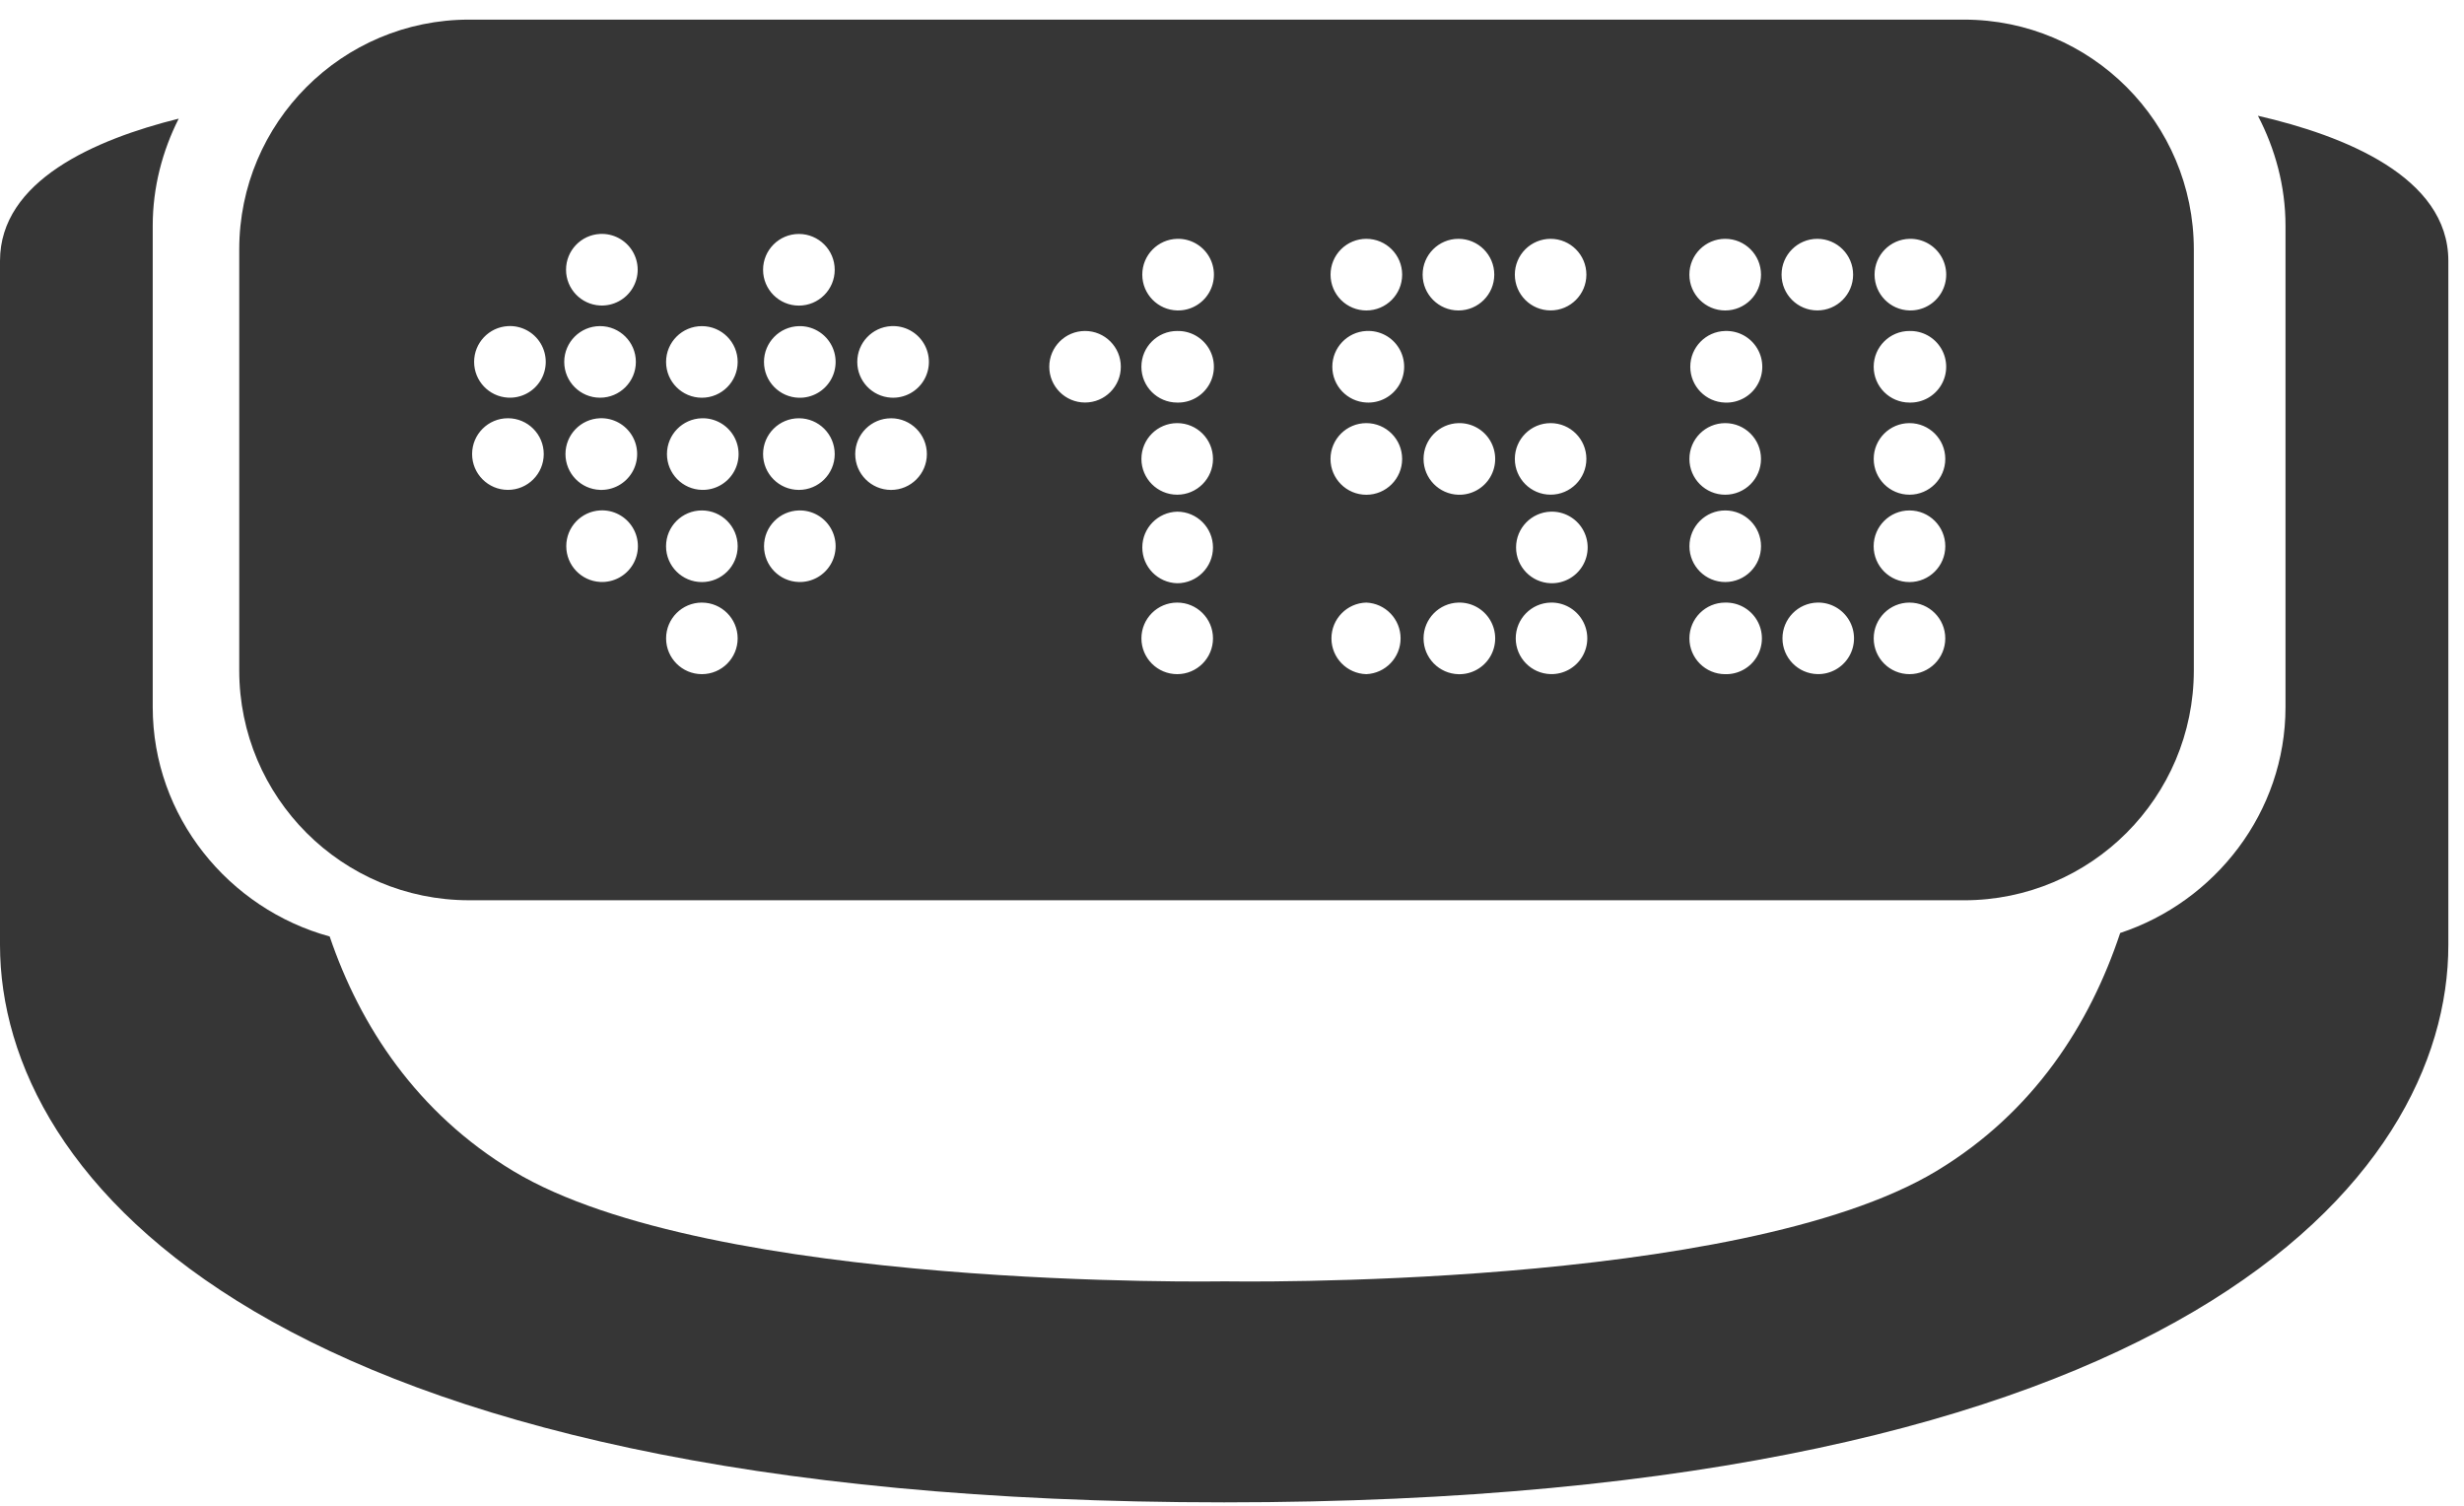
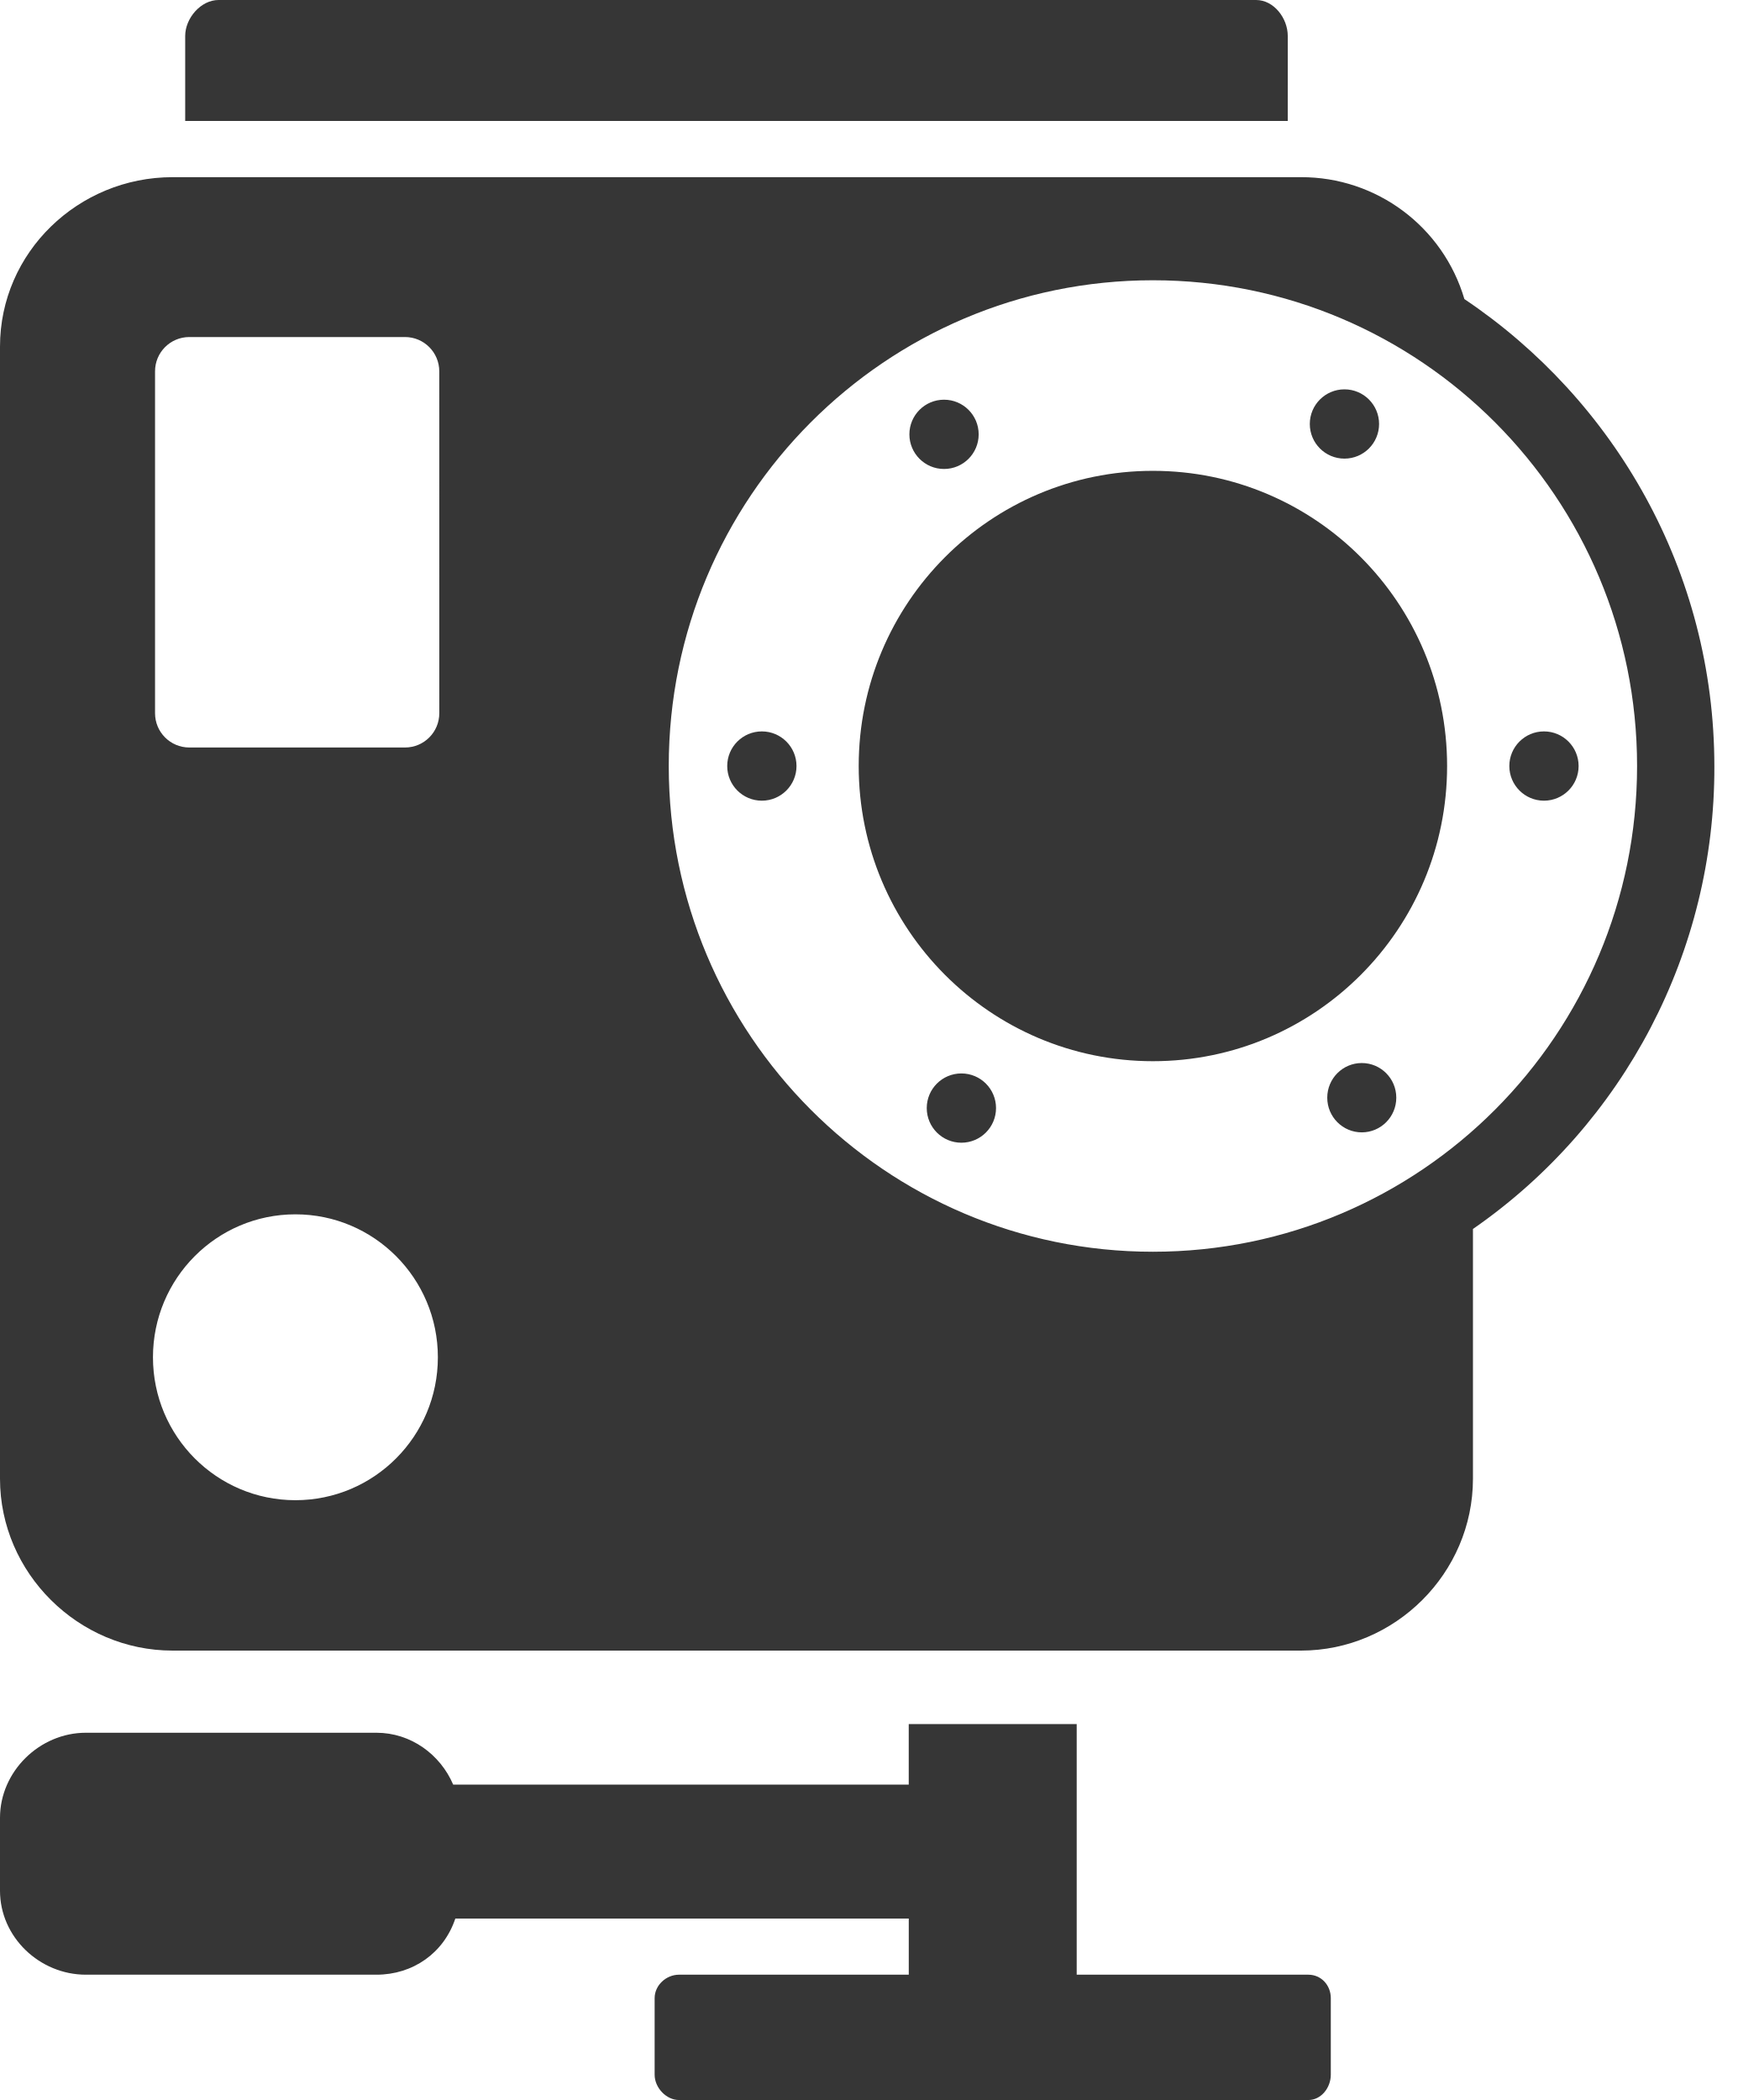
- <svg xmlns="http://www.w3.org/2000/svg" width="108" height="66" fill="none">
-   <path d="M98.967 5.074c.752 1.441 1.209 3.08 1.209 4.818v21.102c0 4.616-3.092 8.527-7.246 9.9-1.325 3.987-3.778 7.854-8.051 10.432-8.676 5.231-31.124 4.837-31.198 4.837-.078 0-22.513.395-31.189-4.837-4.216-2.545-6.708-6.347-8.042-10.279-4.418-1.209-7.756-5.25-7.756-10.053v-21.1c0-1.689.427-3.283 1.139-4.694C4.17 6.11 0 7.918 0 11.434v29.983C0 51.668 11.839 65.85 53.657 65.85c41.82 0 53.657-14.182 53.657-24.433V11.434c-.001-3.684-4.576-5.494-8.347-6.36Z" fill="#363636" />
-   <path d="M20.561 39.46h65.523c5.564 0 10.074-4.514 10.074-10.078V10.935C96.158 5.372 91.648.86 86.084.86H20.561c-5.564 0-10.075 4.511-10.075 10.075v18.447c0 5.564 4.511 10.077 10.075 10.077Zm63.134-28.992a1.57 1.57 0 1 1 0 3.139 1.57 1.57 0 0 1 0-3.139Zm0 4.04a1.569 1.569 0 1 1 0 3.137 1.569 1.569 0 0 1 0-3.138Zm0 4.038a1.568 1.568 0 1 1 .001 3.137 1.568 1.568 0 0 1-.001-3.137Zm0 3.827a1.57 1.57 0 1 1-.001 3.14 1.57 1.57 0 0 1 .001-3.14Zm0 4.04a1.568 1.568 0 1 1 .001 3.136 1.568 1.568 0 0 1-.001-3.137Zm-4.039-15.945c.867 0 1.568.703 1.568 1.57a1.568 1.568 0 1 1-3.136 0c0-.868.703-1.57 1.568-1.57Zm0 15.944a1.568 1.568 0 1 1 0 3.135 1.568 1.568 0 0 1 0-3.135Zm-4.037-15.944a1.57 1.57 0 1 1-.003 3.14 1.57 1.57 0 0 1 .003-3.14Zm0 4.04a1.57 1.57 0 1 1-.003 3.138 1.57 1.57 0 0 1 .003-3.139Zm0 4.038a1.569 1.569 0 1 1-.002 3.138 1.569 1.569 0 0 1 .002-3.138Zm0 3.827a1.568 1.568 0 1 1 0 3.138 1.568 1.568 0 0 1 0-3.138Zm0 4.04a1.569 1.569 0 1 1-.002 3.137 1.569 1.569 0 0 1 .002-3.138Zm-7.654-15.945c.867 0 1.568.703 1.568 1.57a1.568 1.568 0 1 1-3.136 0 1.568 1.568 0 0 1 1.568-1.57Zm0 8.078c.867 0 1.568.702 1.568 1.57a1.568 1.568 0 1 1-1.568-1.57Zm0 3.881a1.569 1.569 0 1 1-.002 3.136 1.569 1.569 0 0 1 .002-3.136Zm0 3.985a1.568 1.568 0 1 1 0 3.135 1.568 1.568 0 0 1 0-3.135Zm-4.039-15.944a1.57 1.57 0 1 1 0 3.14 1.57 1.57 0 0 1 0-3.14Zm0 8.078a1.57 1.57 0 1 1 .001 3.139 1.57 1.57 0 0 1-.001-3.139Zm0 7.866a1.57 1.57 0 1 1 .001 3.139 1.57 1.57 0 0 1-.001-3.139Zm-4.038-15.944a1.57 1.57 0 0 1 0 3.14 1.568 1.568 0 0 1-1.568-1.57 1.567 1.567 0 0 1 1.568-1.57Zm0 4.04a1.57 1.57 0 1 1-.001 3.135 1.57 1.57 0 0 1 .001-3.136Zm0 4.038a1.57 1.57 0 1 1-.001 3.14 1.57 1.57 0 0 1 .001-3.14Zm0 7.866a1.57 1.57 0 0 1 0 3.137 1.569 1.569 0 0 1 0-3.137Zm-8.29-15.944a1.57 1.57 0 1 1 0 3.139 1.57 1.57 0 0 1 0-3.139Zm0 4.04a1.569 1.569 0 1 1 0 3.137 1.569 1.569 0 0 1 0-3.138Zm0 4.038a1.568 1.568 0 1 1 .001 3.137 1.568 1.568 0 0 1-.001-3.137Zm0 3.881a1.568 1.568 0 1 1 0 3.137 1.569 1.569 0 0 1 0-3.137Zm0 3.985a1.568 1.568 0 1 1 .001 3.137 1.568 1.568 0 0 1-.001-3.137Zm-4.039-11.905a1.568 1.568 0 1 1 0 3.136 1.568 1.568 0 0 1 0-3.136Zm-8.502-.212a1.57 1.57 0 1 1-.001 3.135 1.57 1.57 0 0 1 .001-3.135Zm0 4.038a1.57 1.57 0 1 1-.003 3.141 1.57 1.57 0 0 1 .003-3.14Zm-4.039-8.078a1.57 1.57 0 1 1-.003 3.14 1.57 1.57 0 0 1 .003-3.14Zm0 4.04a1.57 1.57 0 1 1-.003 3.139 1.57 1.57 0 0 1 .003-3.139Zm0 4.038a1.57 1.57 0 1 1-.003 3.14 1.57 1.57 0 0 1 .003-3.14Zm0 4.04a1.569 1.569 0 1 1-.001 3.137 1.569 1.569 0 0 1 .001-3.137Zm-4.254-8.078a1.569 1.569 0 1 1 0 3.138 1.569 1.569 0 0 1 0-3.138Zm0 4.038a1.57 1.57 0 1 1 0 3.139 1.57 1.57 0 0 1 0-3.139Zm0 4.04a1.57 1.57 0 1 1-.001 3.14 1.57 1.57 0 0 1 .001-3.14Zm0 4.04a1.568 1.568 0 1 1 .001 3.136 1.568 1.568 0 0 1-.001-3.137ZM26.3 10.254a1.57 1.57 0 1 1 .002 3.136 1.57 1.57 0 0 1-.002-3.136Zm0 4.04a1.57 1.57 0 0 1 1.571 1.568 1.57 1.57 0 0 1-3.14 0 1.57 1.57 0 0 1 1.569-1.568Zm0 4.038a1.571 1.571 0 1 1 0 3.14 1.571 1.571 0 0 1 0-3.14Zm0 4.04a1.57 1.57 0 1 1 .003 3.135 1.57 1.57 0 0 1-.003-3.135Zm-4.037-8.078a1.57 1.57 0 1 1-.001 3.135 1.57 1.57 0 0 1 .001-3.135Zm0 4.038a1.57 1.57 0 0 1 0 3.14 1.57 1.57 0 0 1 0-3.14Z" fill="#363636" />
+ <svg xmlns="http://www.w3.org/2000/svg" width="72" height="87" fill="none">
+   <path d="M53.349 1.49c0-.736-.578-1.49-1.311-1.49H9.053C8.32 0 7.672.754 7.672 1.49v3.522h45.676l.001-3.522Zm.853 80.319h-9.597V71.426h-6.958v2.507H18.774c-.537-1.254-1.757-2.148-3.181-2.148H3.559C1.642 71.784 0 73.387 0 75.311v3.018c0 1.924 1.642 3.48 3.559 3.48h12.035c1.511 0 2.792-.896 3.269-2.326h18.785v2.326H28.13c-.533 0-1.01.437-1.01.972v3.172c0 .535.478 1.048 1.01 1.048h26.072c.533 0 .93-.513.93-1.048V82.78c0-.535-.397-.971-.93-.971Zm6.464-69.419a7.037 7.037 0 0 0-6.771-5.05H7.148C3.25 7.34 0 10.449 0 14.361v46.9c0 3.912 3.25 7.121 7.148 7.121h46.747c3.898 0 7.126-3.209 7.126-7.121V50.915a23.228 23.228 0 0 0 10.001-19.164c-.001-8.079-4.132-15.181-10.356-19.361ZM12.238 62.151c-3.259 0-5.901-2.65-5.901-5.921 0-3.27 2.642-5.922 5.901-5.922s5.902 2.652 5.902 5.922c0 3.271-2.643 5.921-5.902 5.921Zm5.961-32.605a1.42 1.42 0 0 1-1.418 1.422h-8.94a1.42 1.42 0 0 1-1.418-1.422v-14.16a1.42 1.42 0 0 1 1.418-1.423h8.939a1.42 1.42 0 0 1 1.418 1.423l.001 14.16Zm29.563 22.312c-11.076 0-20.057-9.01-20.057-20.123 0-11.113 8.98-20.124 20.057-20.124 11.077 0 20.058 9.01 20.058 20.124 0 11.114-8.981 20.123-20.058 20.123Z" fill="#363636" />
+   <path d="M47.762 43.964c6.731 0 12.188-5.475 12.188-12.229s-5.457-12.229-12.188-12.229c-6.731 0-12.188 5.475-12.188 12.229s5.457 12.229 12.188 12.229Zm-16.2-10.793a1.435 1.435 0 1 0 0-2.87 1.435 1.435 0 0 0 0 2.87Zm32.401 0a1.435 1.435 0 1 0 0-2.87 1.435 1.435 0 0 0 0 2.87ZM39.109 19.429a1.435 1.435 0 1 0 0-2.87 1.435 1.435 0 0 0 0 2.87Zm17.306 27.483c.79 0 1.43-.643 1.43-1.436 0-.793-.64-1.436-1.43-1.436-.79 0-1.43.643-1.43 1.436 0 .793.64 1.436 1.43 1.436ZM55.697 19a1.435 1.435 0 1 0 0-2.87 1.435 1.435 0 0 0 0 2.87ZM39.828 47.341a1.435 1.435 0 1 0 0-2.87 1.435 1.435 0 0 0 0 2.87Z" fill="#363636" />
</svg>
